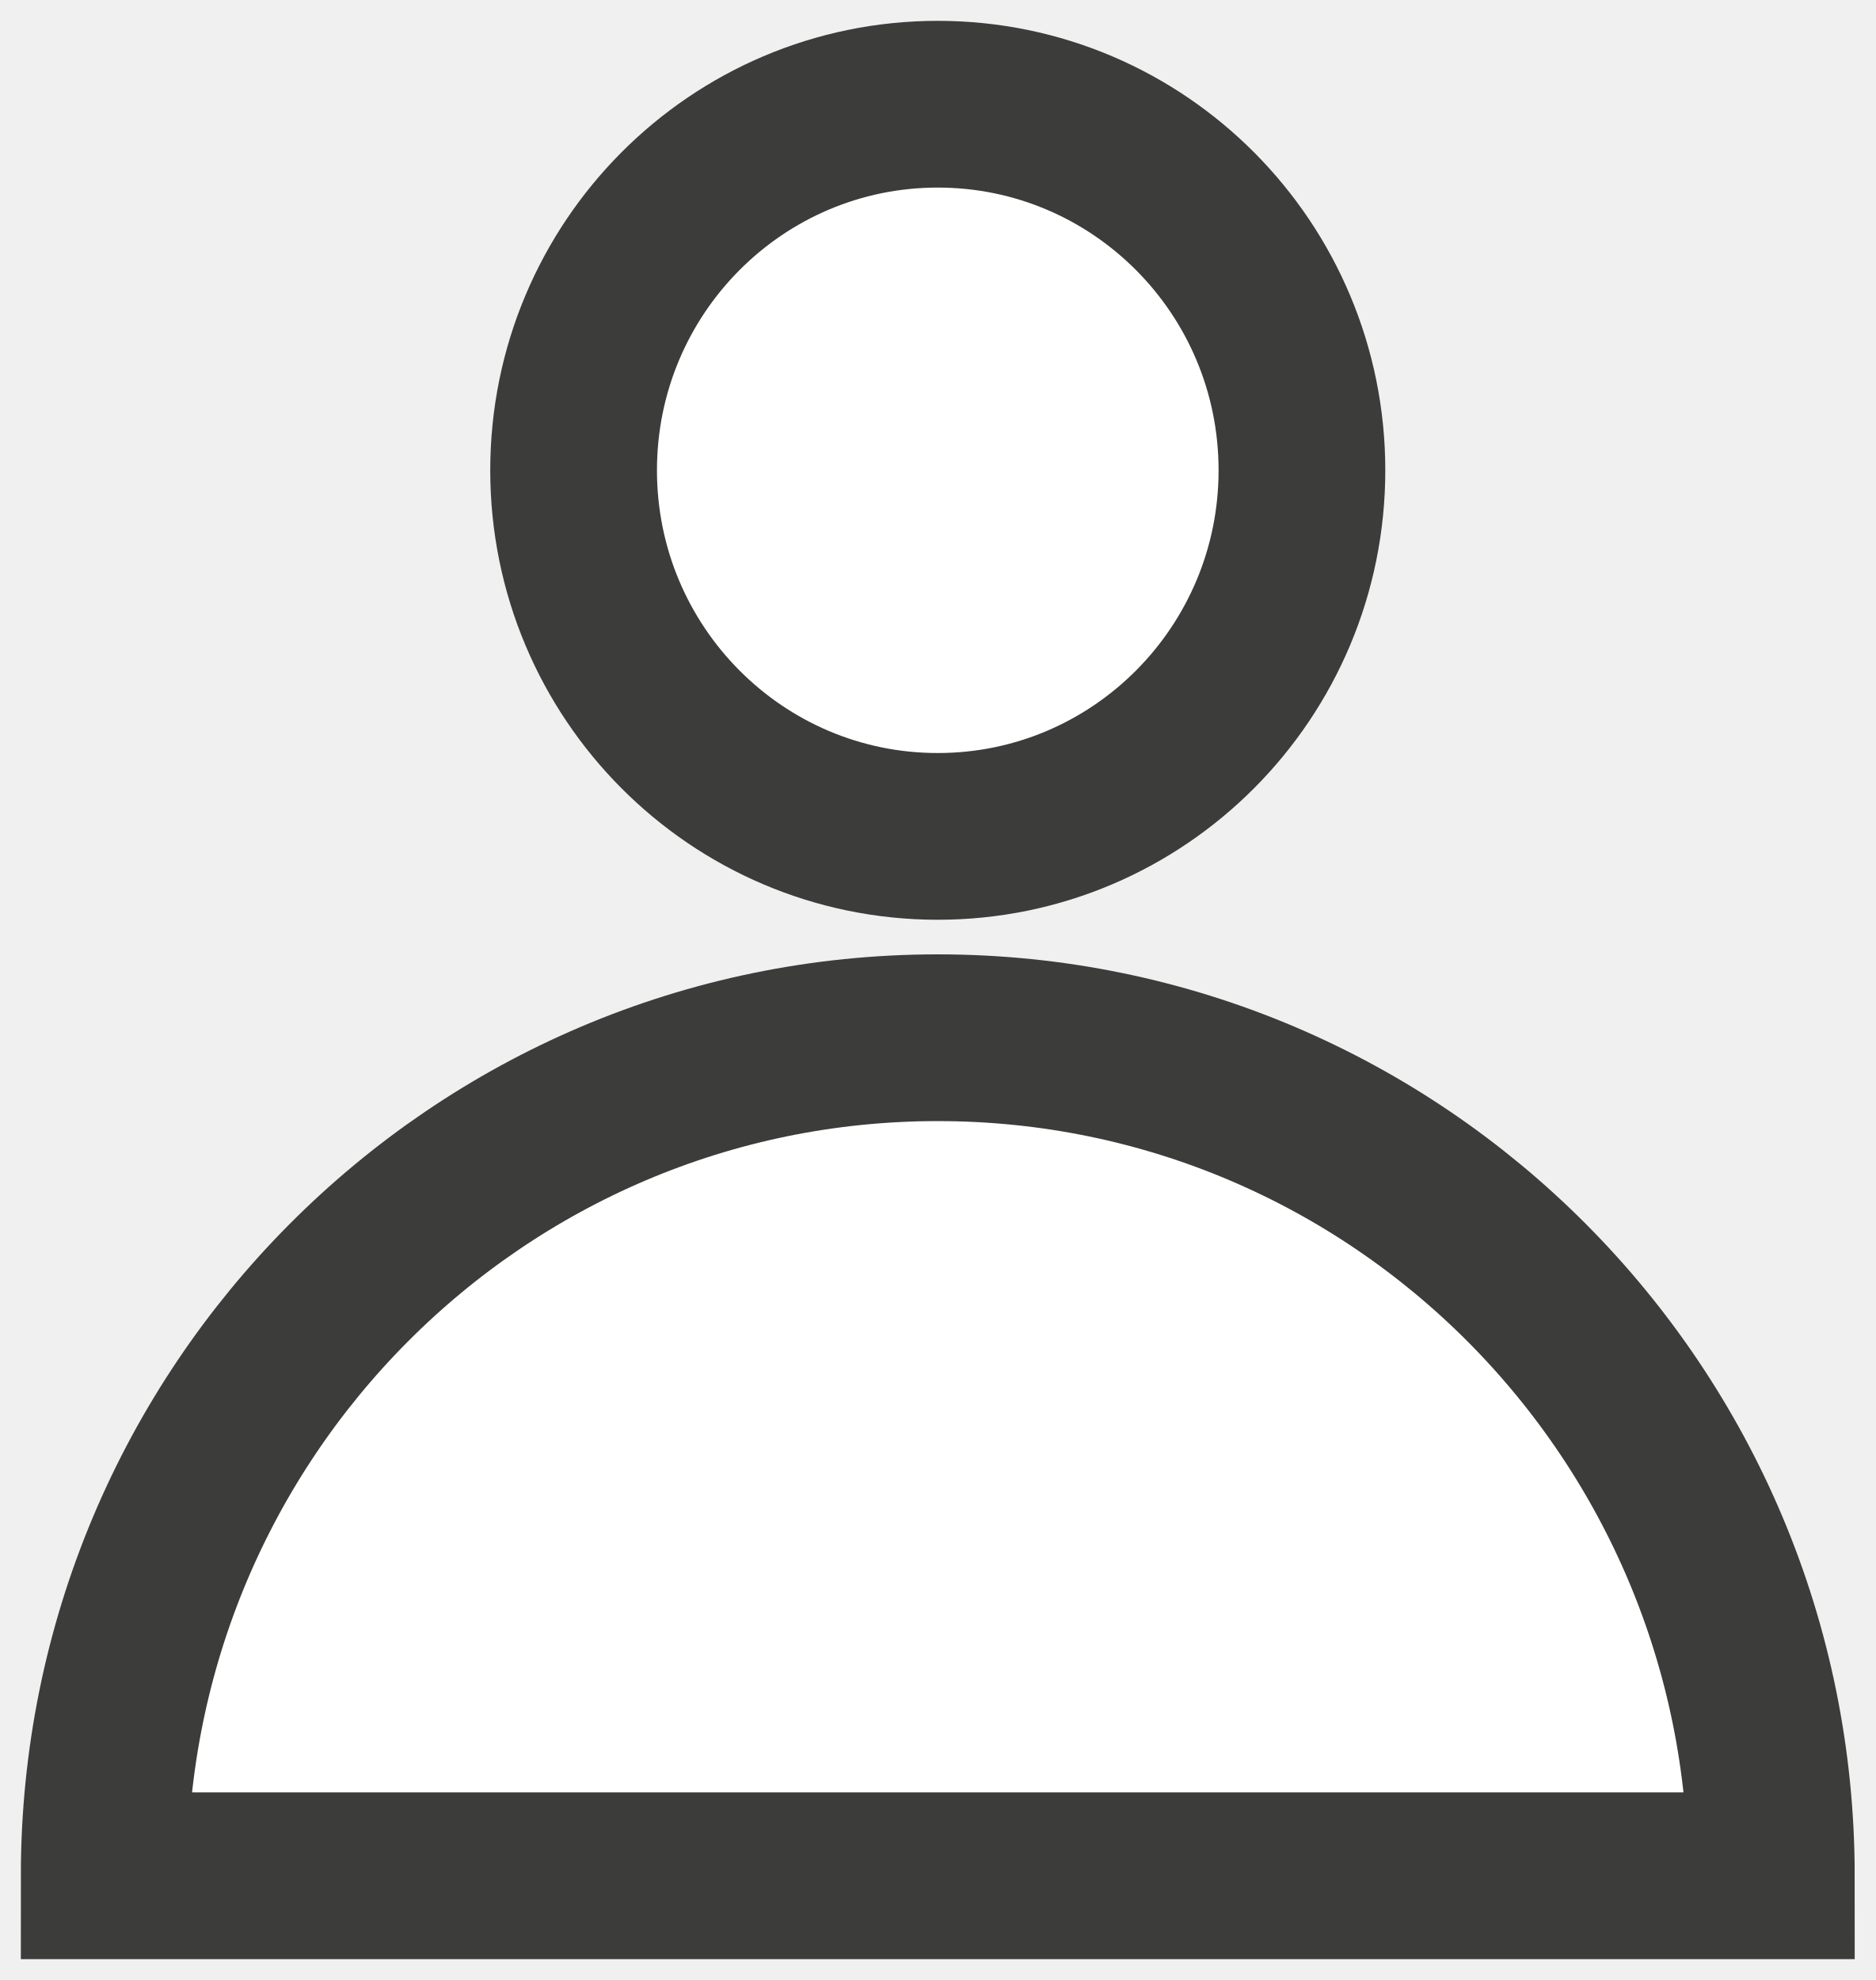
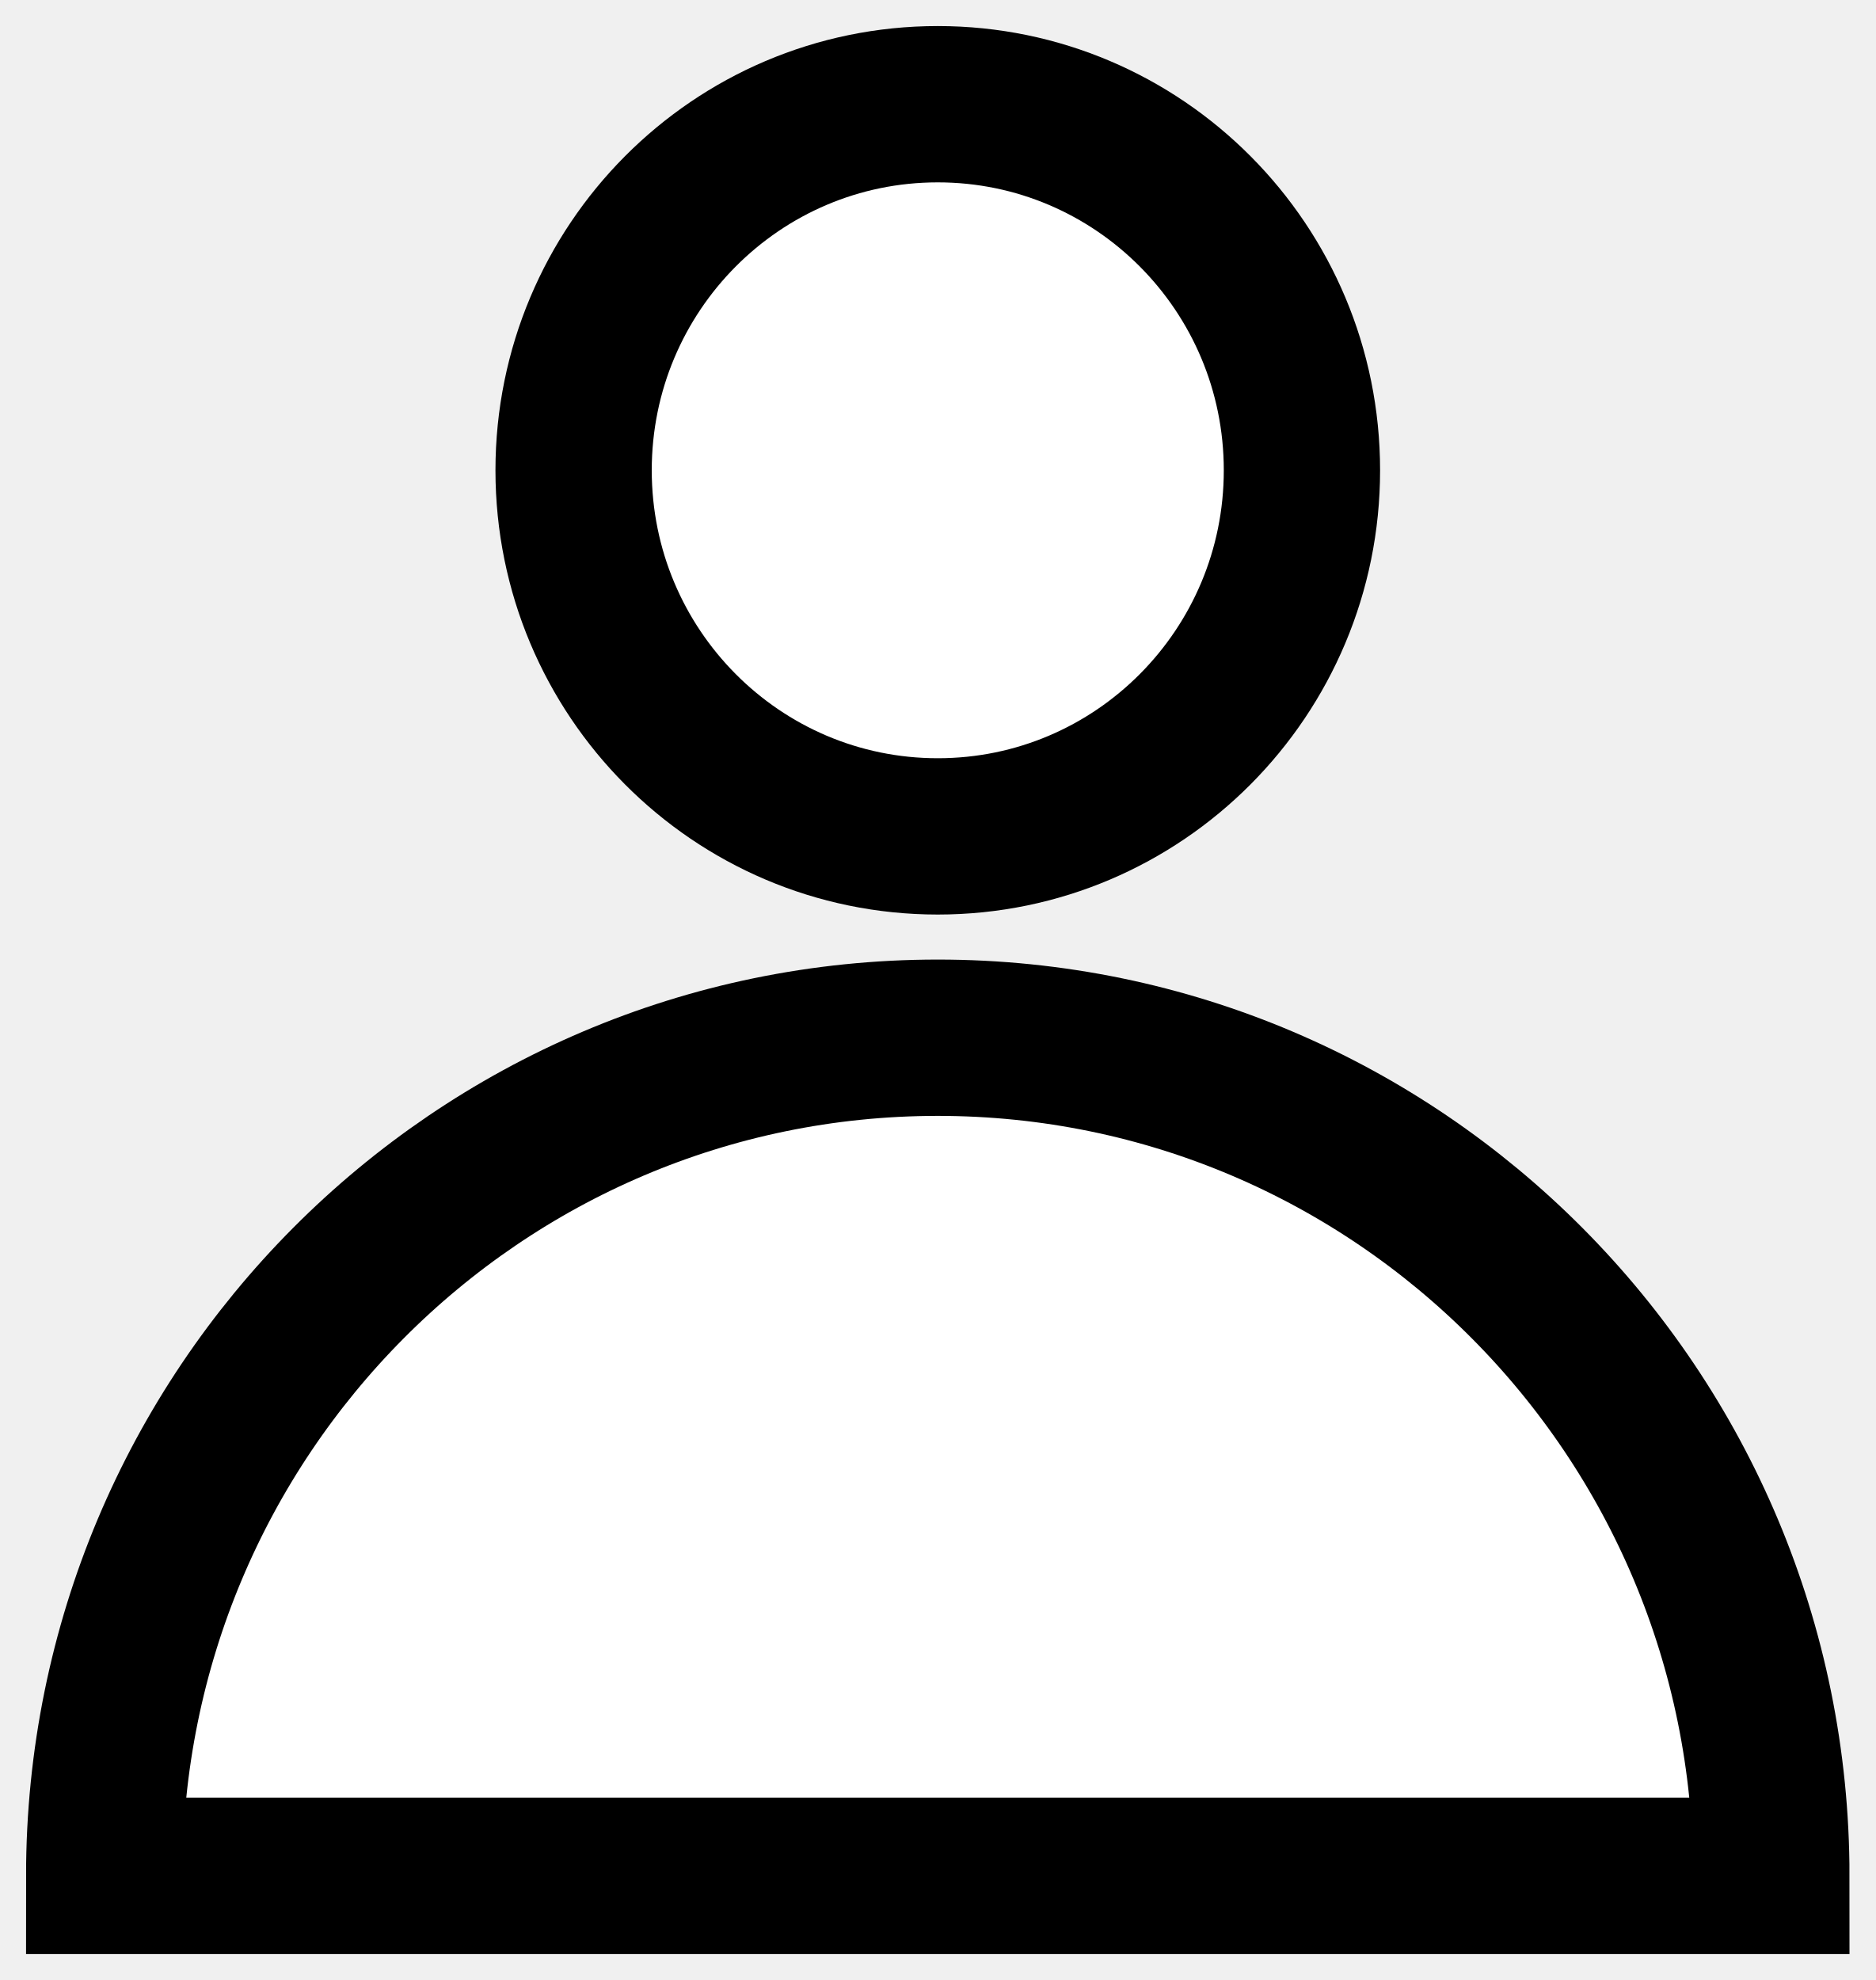
<svg xmlns="http://www.w3.org/2000/svg" width="18" height="19" viewBox="0 0 18 19" fill="none">
-   <path d="M1 18C1 13.558 4.582 9.958 9 9.958C13.418 9.958 17 13.558 17 18H1V18Z" fill="white" stroke="#3C3C3B" stroke-width="1.6" stroke-miterlimit="10" />
-   <path d="M9 8.026C10.93 8.026 12.495 6.453 12.495 4.513C12.495 2.573 10.93 1 9 1C7.07 1 5.505 2.573 5.505 4.513C5.505 6.453 7.07 8.026 9 8.026Z" fill="white" stroke="#3C3C3B" stroke-width="1.6" stroke-miterlimit="10" />
+   <path d="M1 18C1 13.558 4.582 9.958 9 9.958C13.418 9.958 17 13.558 17 18H1V18Z" fill="white" stroke="black" stroke-width="1.5" stroke-miterlimit="10" />
+   <path d="M9 8.026C10.93 8.026 12.495 6.453 12.495 4.513C12.495 2.573 10.93 1 9 1C7.07 1 5.505 2.573 5.505 4.513C5.505 6.453 7.07 8.026 9 8.026Z" fill="white" stroke="black" stroke-width="1.5" stroke-miterlimit="10" />
</svg>
